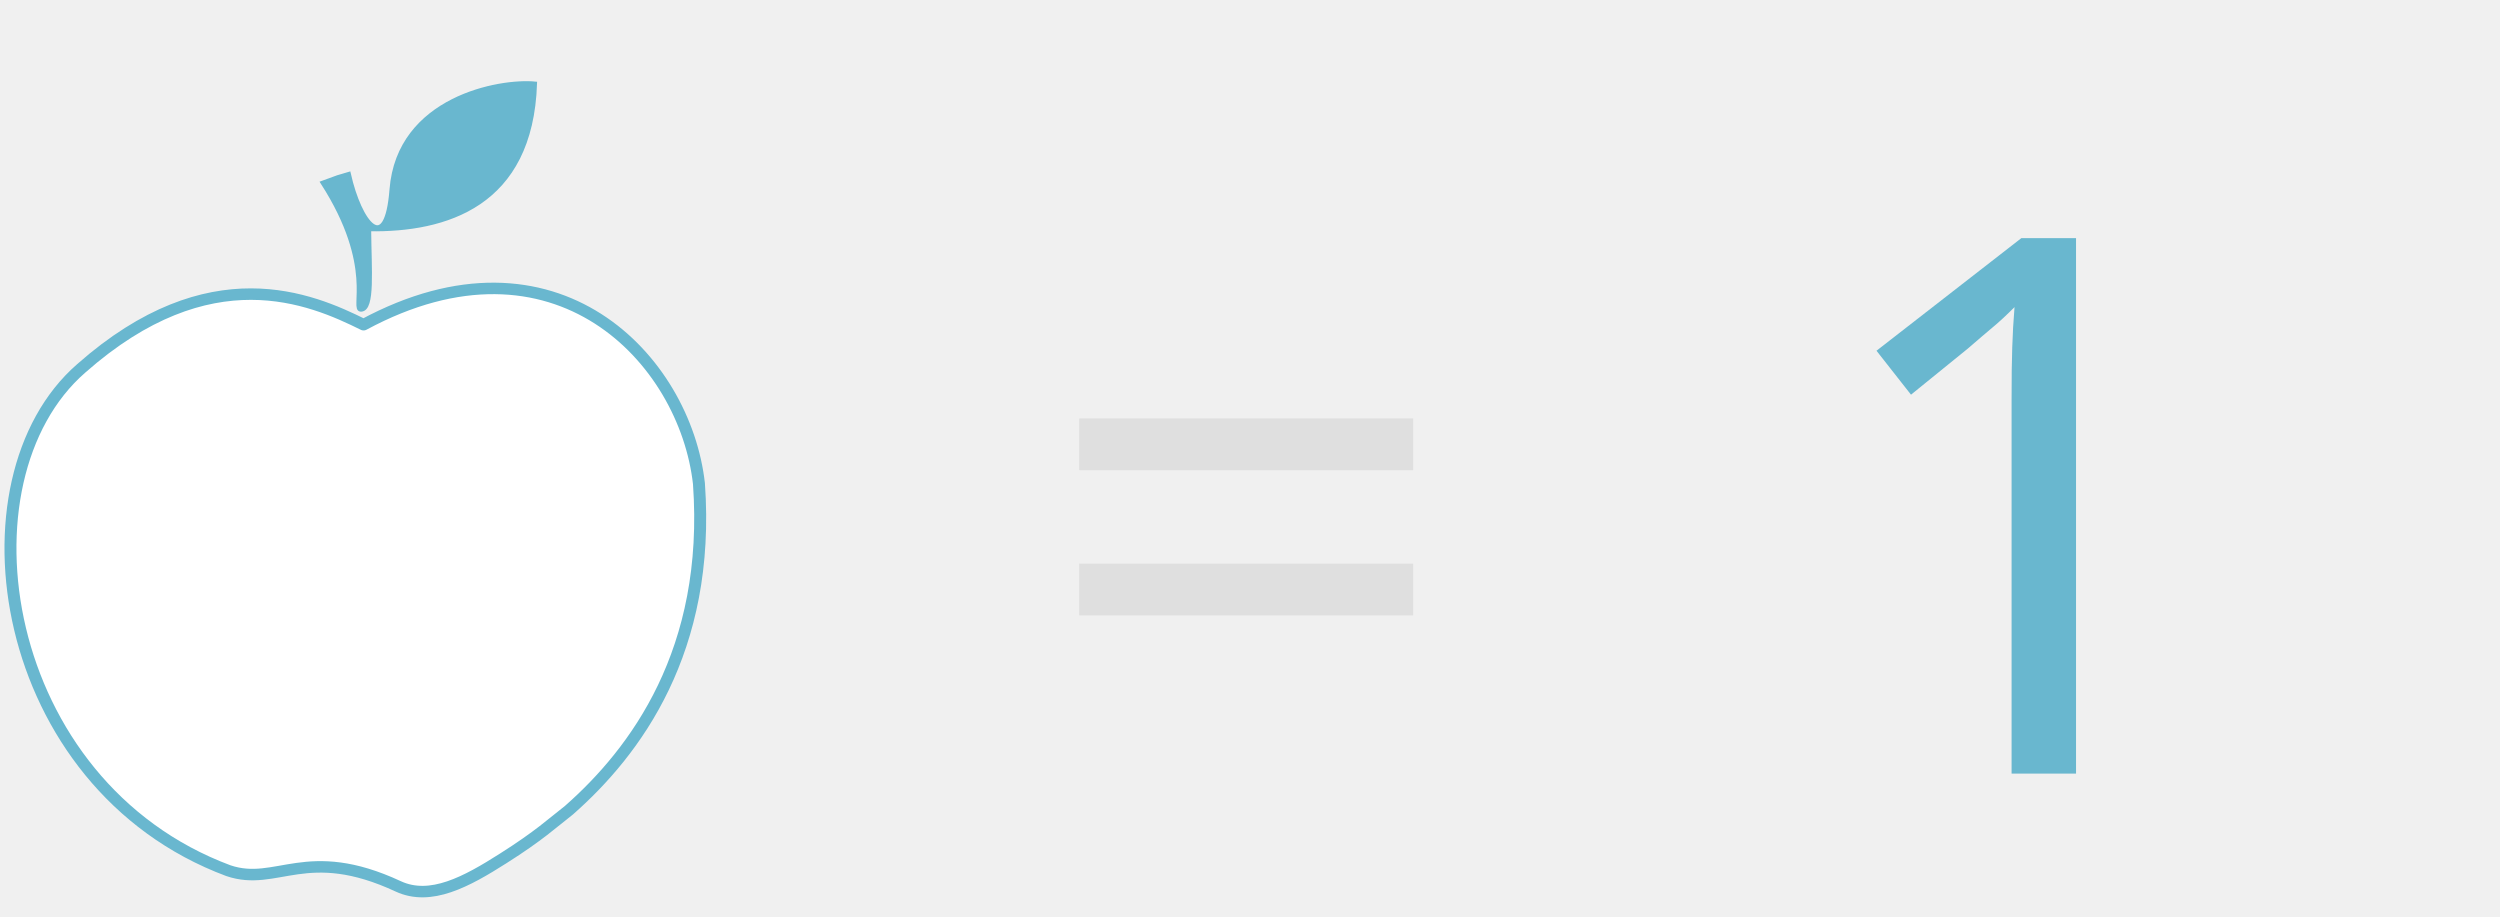
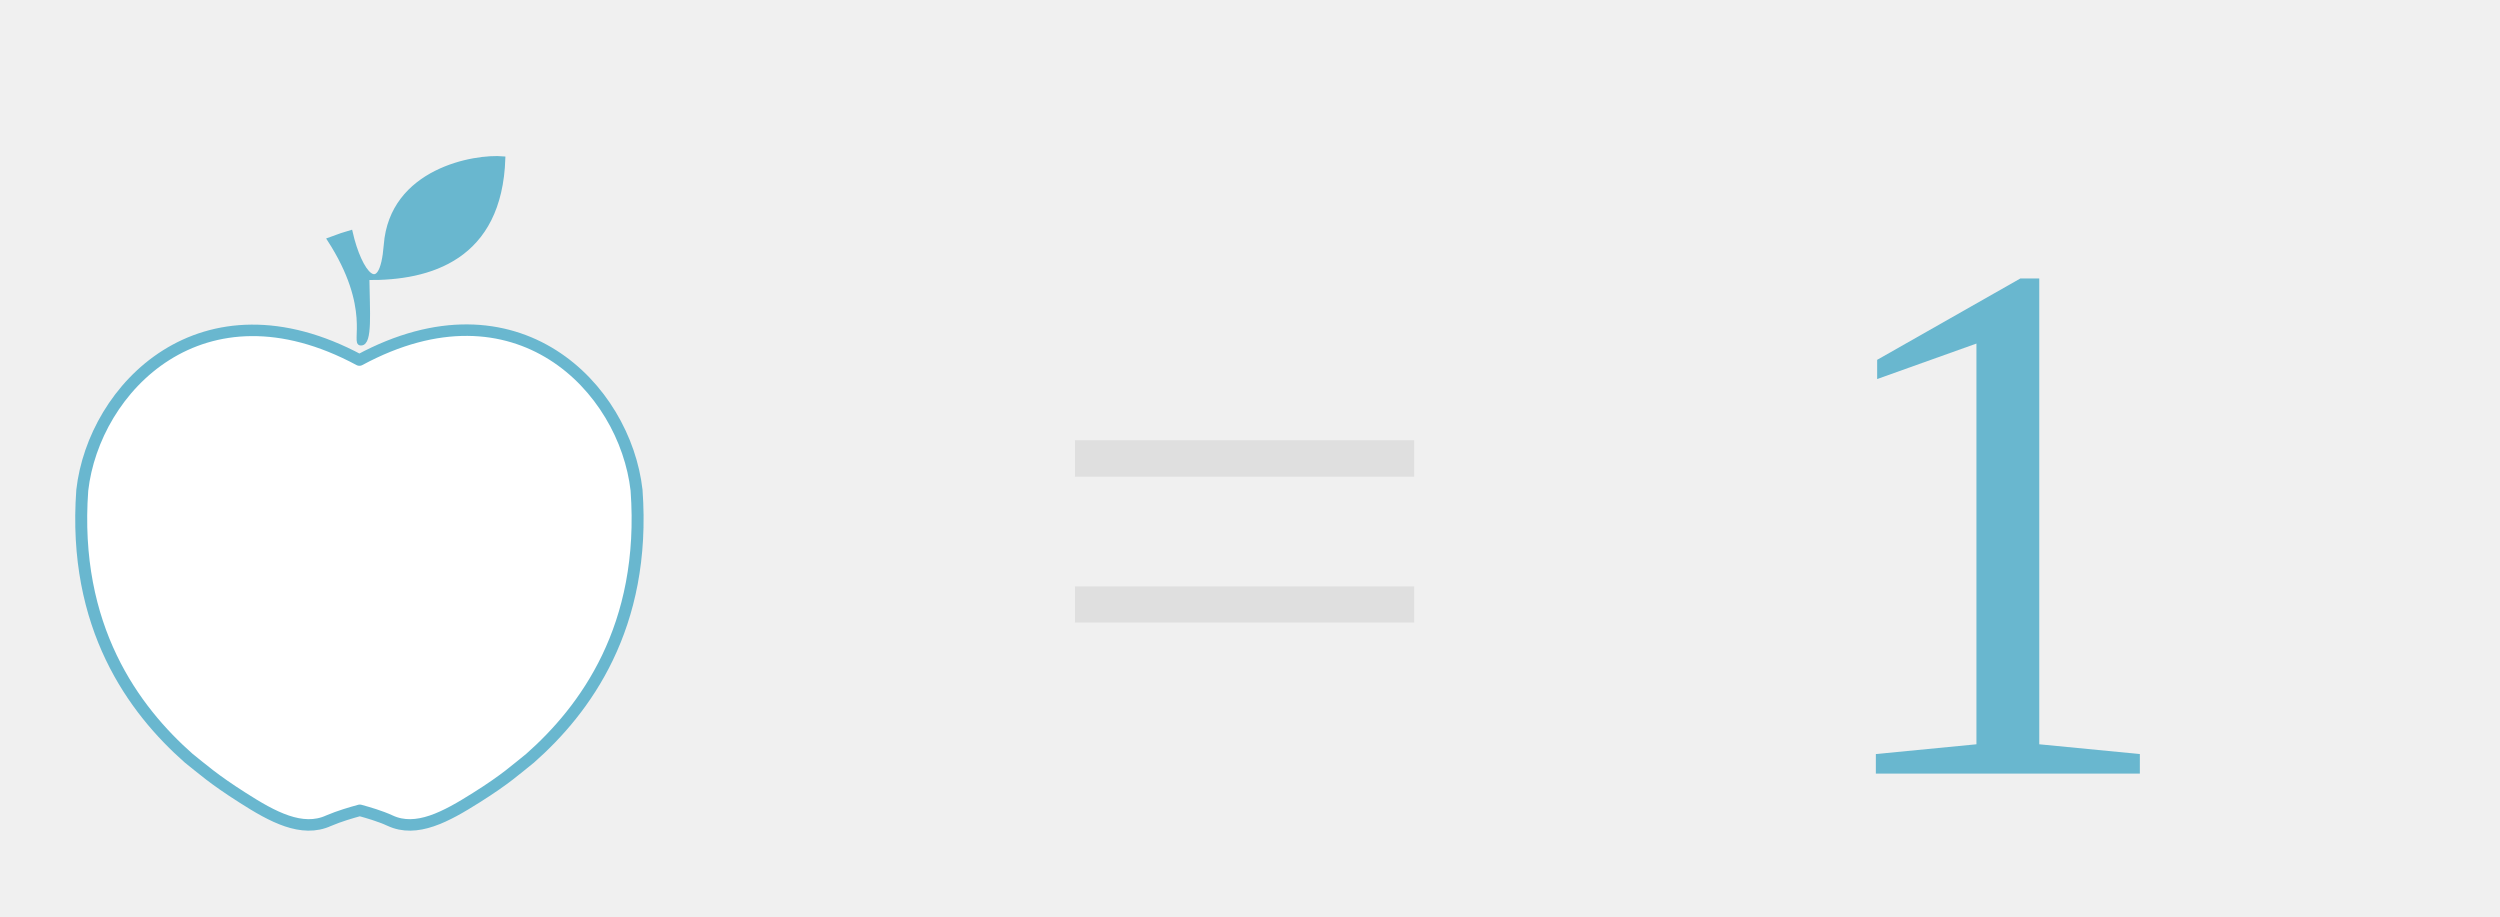
- <svg xmlns="http://www.w3.org/2000/svg" x="0px" y="0px" width="480px" viewBox="0 0 120 44">
+ <svg xmlns="http://www.w3.org/2000/svg" x="0px" y="0px" viewBox="-419 259 120 44">
  <g transform="matrix(0.1914068,0,0,0.1837833,-55.66761,776.7305)">
    <g transform="translate(-319.8892,374.565)">
-       <path fill="#69b7cf" stroke="#69b7cf" d="M703.3-4541c19,0.3,40.6-6.2,41.6-38.1     c-8.8-0.9-34.2,3.8-36,27.7c-1.3,17.5-7.9,8.8-10.7-4.1c-4.1,1.3-1.1,0.2-6.6,2.3c13.6,22,7.1,33.4,9.7,33.2     C704.3-4520.2,703.4-4530.3,703.3-4541L703.3-4541L703.3-4541z" />
-       <path fill="#ffffff" stroke-width="3px" stroke="#69b7cf" stroke-linejoin="round" d="M631.1-4504.7c-32.2,29.2-21,108.7,36.9,131.2c12.2,4.3,19.5-7.1,42.6,4.1c8.1,3.9,17.1-1.2,26.3-7.3c9.1-6,12.3-9.2,16.5-12.6     c16.7-15.3,35.6-41.7,32.6-85.3c-3.5-32.5-36-68.5-84.1-41.5C688.7-4522.9,663.4-4534.4,631.1-4504.7L631.1-4504.7z" />
+       <path fill="#69B7CF" stroke="#69B7CF" d="M-1486.2-3119c15.6,0.2,33.3-5.1,34.1-31.3c-7.2-0.7-28.1,3.1-29.5,22.7     c-1.1,14.4-6.5,7.2-8.8-3.4c-3.4,1.1-0.9,0.2-5.4,1.9c11.2,18,5.8,27.4,8,27.2C-1485.4-3101.9-1486.1-3110.2-1486.2-3119     L-1486.2-3119L-1486.2-3119z" />
+       <path fill="#FFFFFF" stroke="#69B7CF" stroke-width="3" stroke-linejoin="round" d="M-1488.1-2980c2.1,0.6,5.1,1.5,7.6,2.7     c6.6,3.2,14-1,21.6-6c7.5-4.9,10.1-7.5,13.5-10.3c13.7-12.6,29.2-34.2,26.7-70c-2.9-26.7-30-56.2-69.5-34     c-39.5-22.1-66.6,7.4-69.5,34c-2.5,35.8,13,57.4,26.7,70c3.4,2.8,6.1,5.4,13.5,10.3c7.5,5,14.9,9.2,21.6,6     C-1493.2-2978.5-1490.2-2979.4-1488.1-2980z" />
    </g>
-     <text transform="matrix(5.2245 0 0 5.4412 551.2632 -4024.294)" fill="#dfdfdf" font-family="Abel" font-size="35.002px">=</text>
-     <text transform="matrix(5.2245 0 0 5.4412 744.6774 -4024.294)" fill="#69b7cf" font-family="Abel" font-size="36px">1</text>
+     <text transform="matrix(5.2245 0 0 5.4412 -1637.79 -2615.03)" fill="#DFDFDF" font-family="'Times New Roman'" font-size="35.002px">=</text>
+     <text transform="matrix(5.2245 0 0 5.4412 -1444.376 -2615.03)" fill="#69B7CF" font-family="'Times New Roman'" font-size="36px">1</text>
  </g>
</svg>
